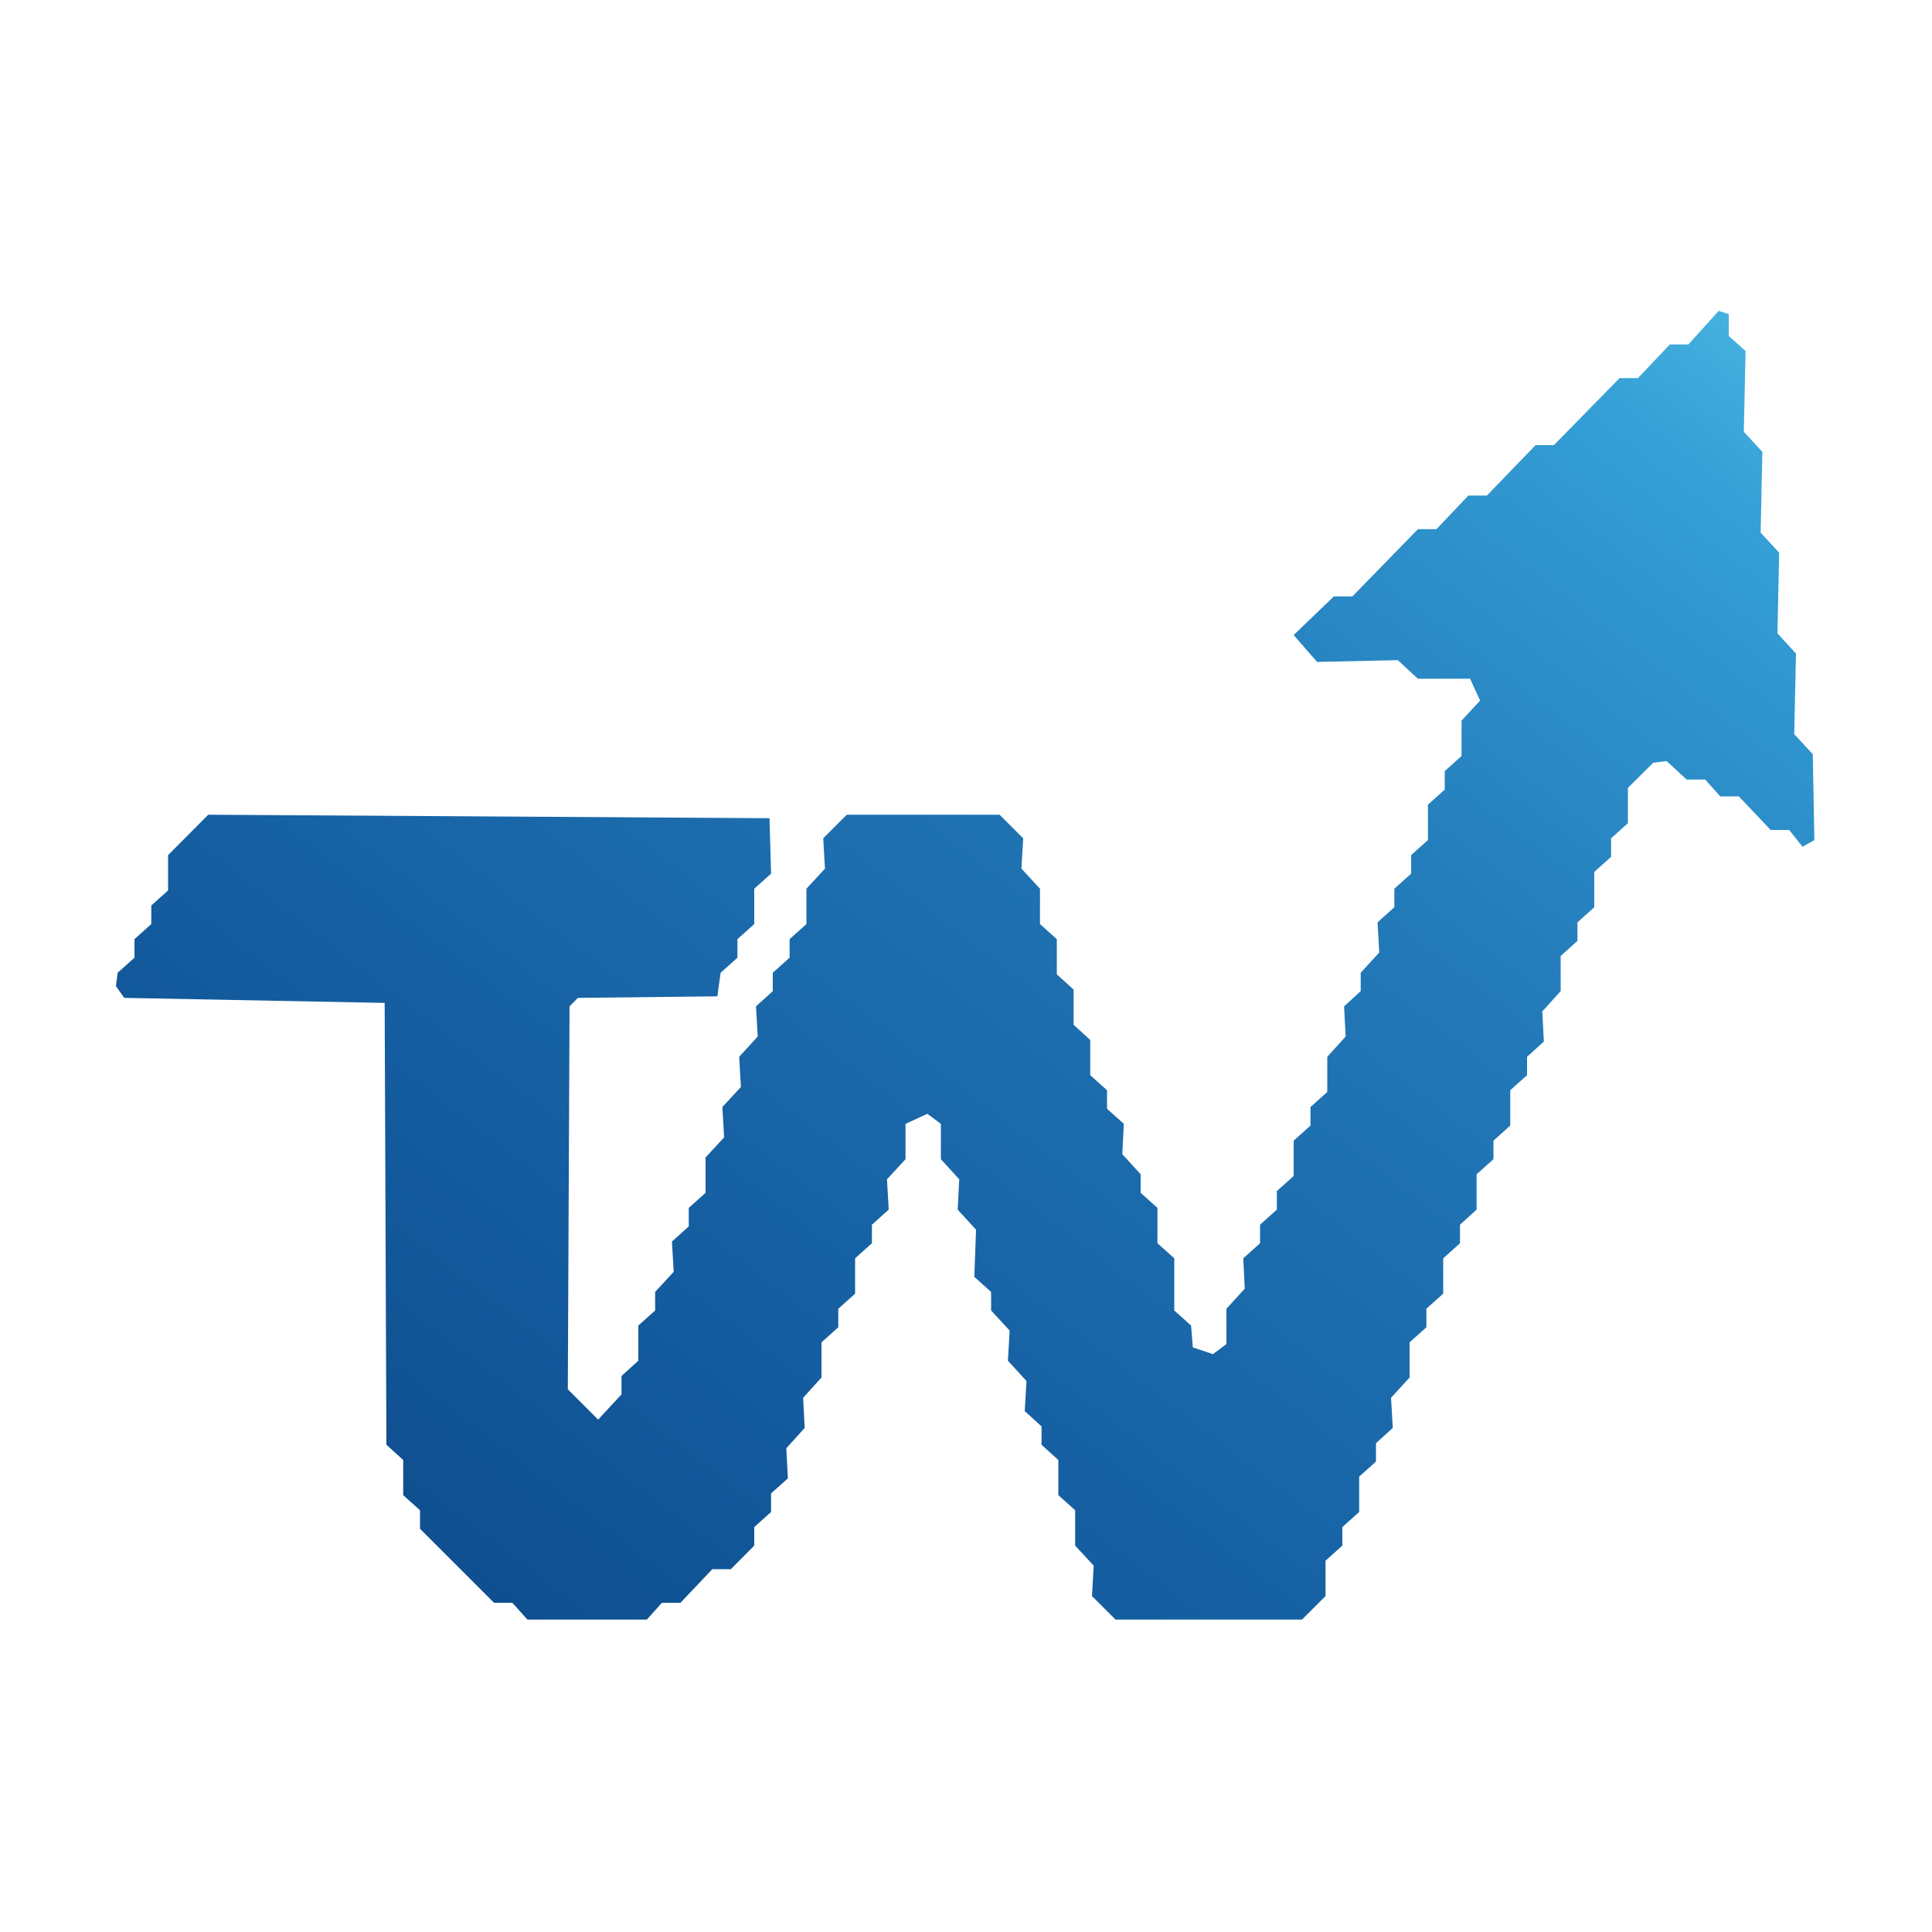
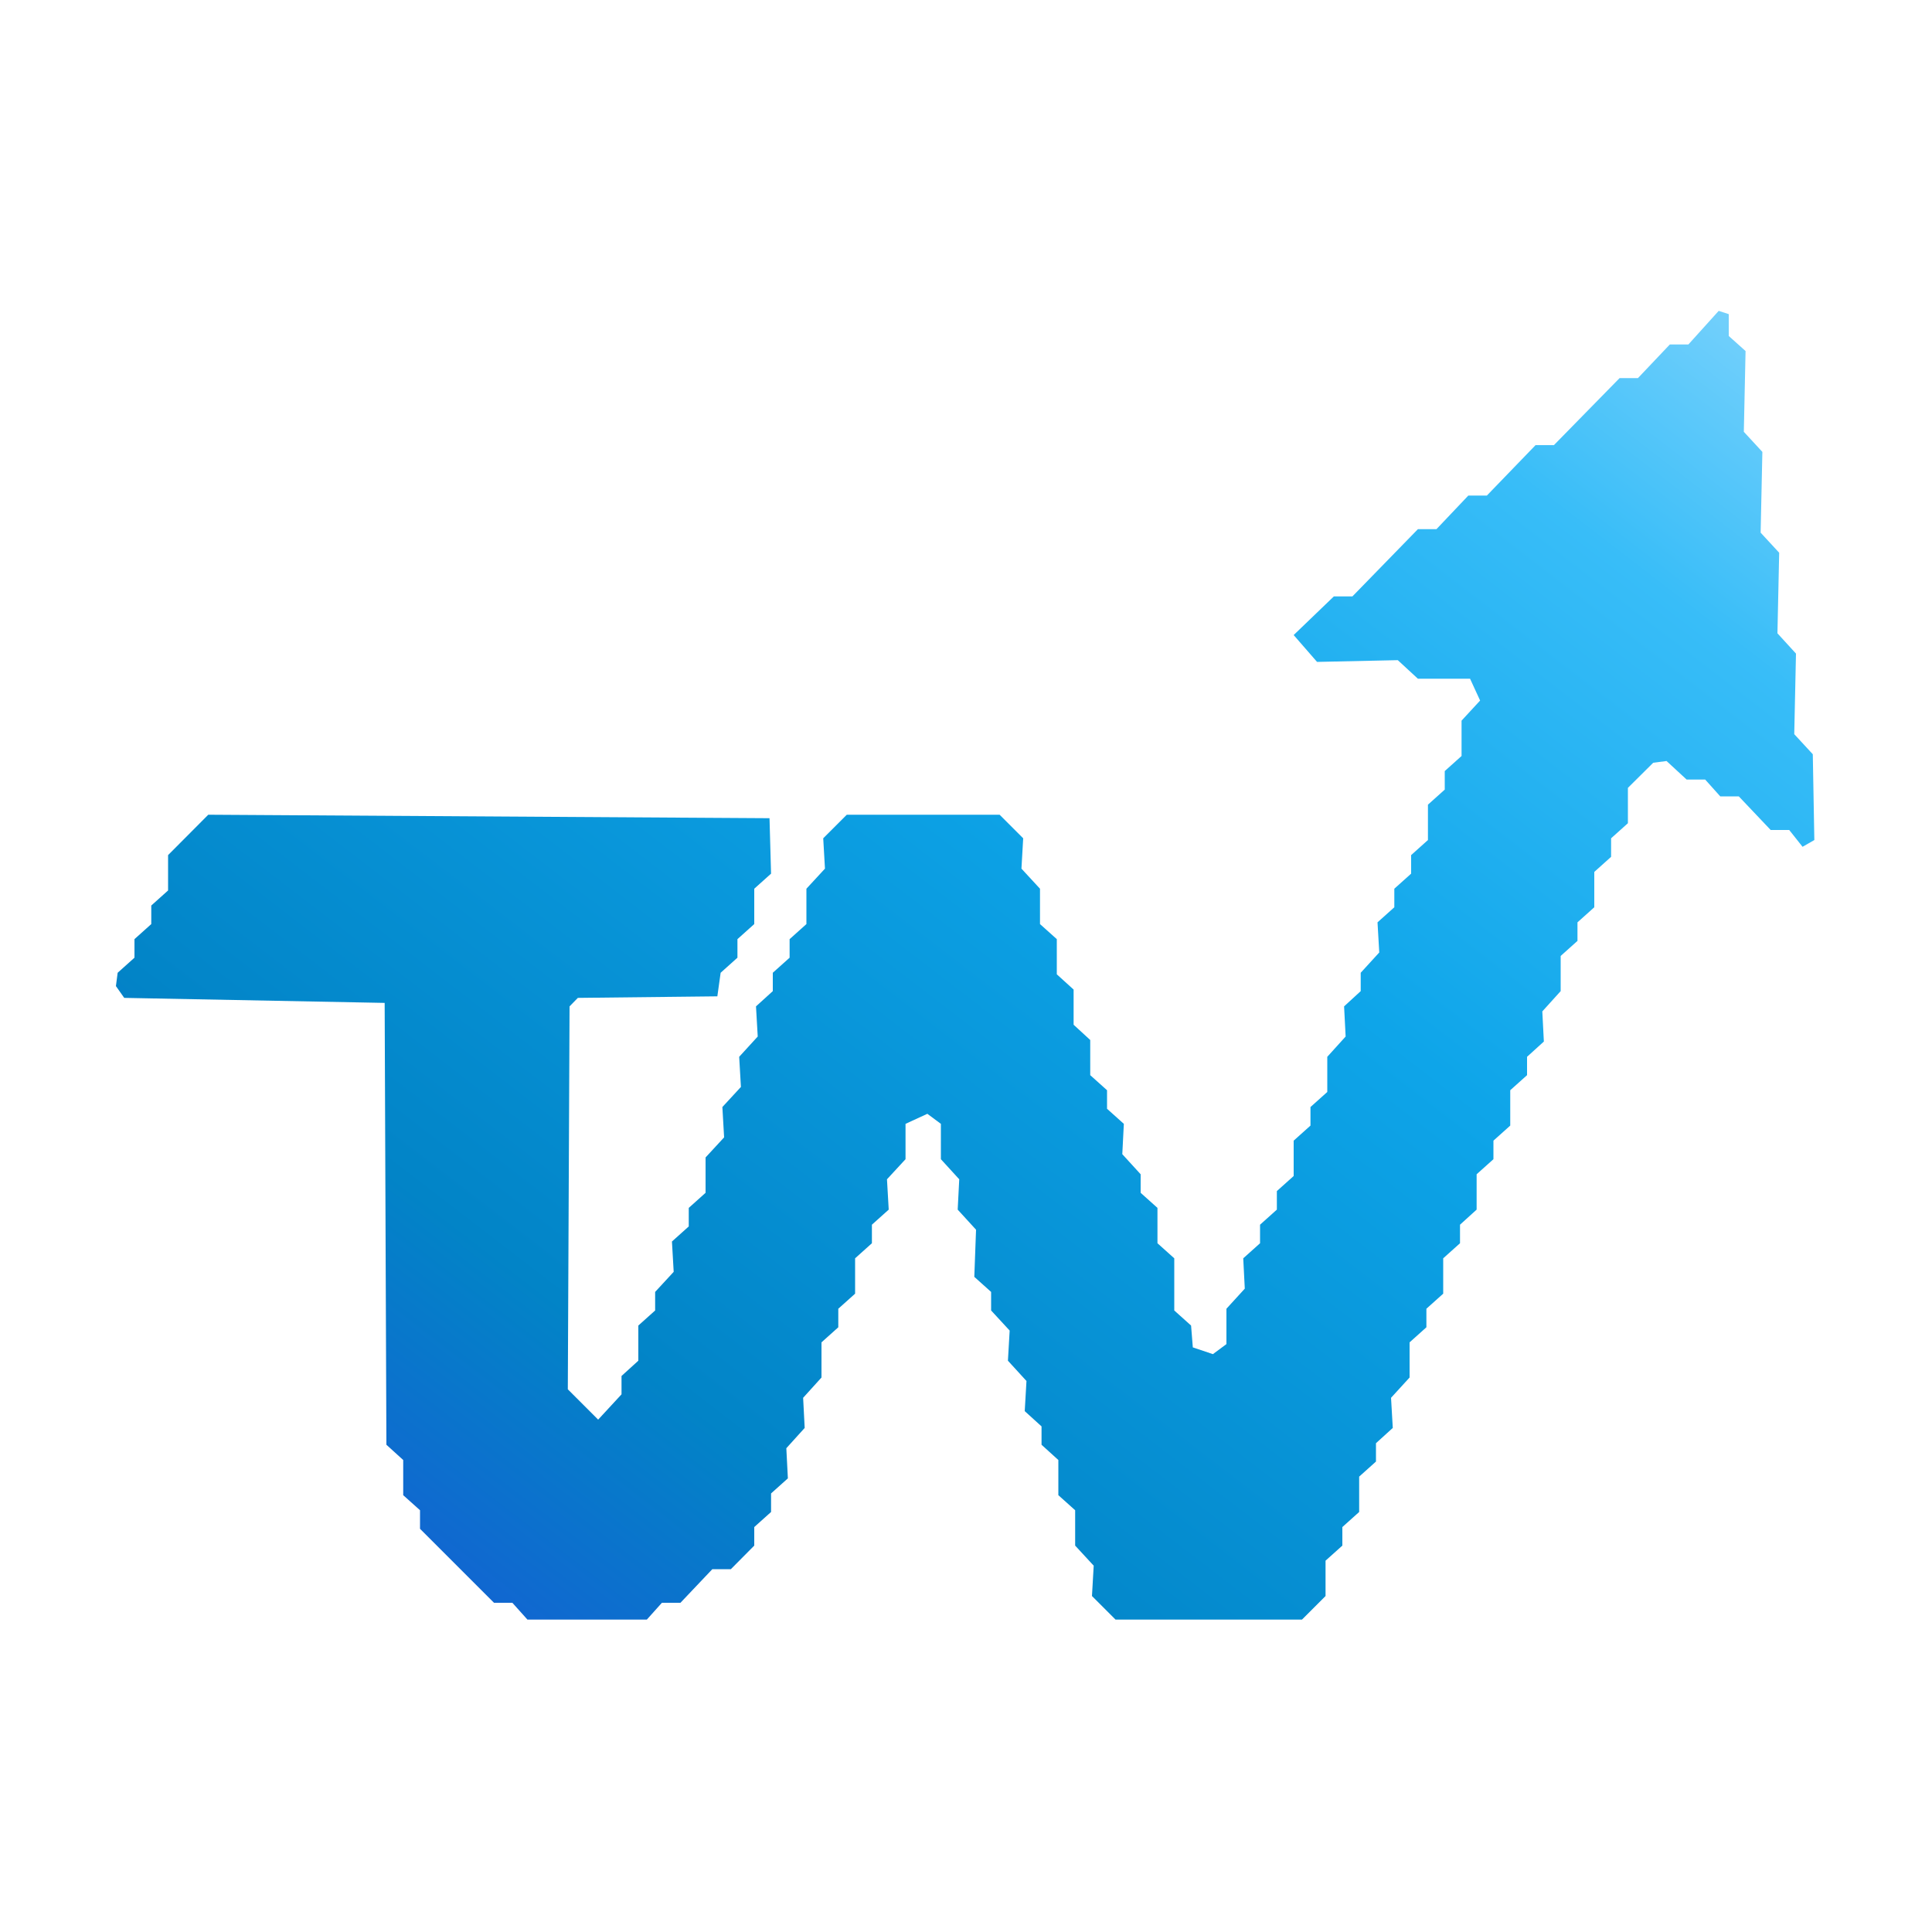
<svg xmlns="http://www.w3.org/2000/svg" viewBox="0 0 100 100" width="100%" height="100%">
  <defs>
-     <linearGradient id="taskyGrad" x1="0%" y1="100%" x2="100%" y2="0%">
-       <stop offset="0%" stop-color="#0b4684" />
-       <stop offset="30%" stop-color="#145da0" />
-       <stop offset="65%" stop-color="#237ab9" />
-       <stop offset="90%" stop-color="#349ed5" />
-       <stop offset="100%" stop-color="#49b7e3" />
+     <linearGradient id="taskyGradLight" x1="0%" y1="100%" x2="100%" y2="0%">
+       <stop offset="0%" stop-color="#1D4ED8" />
+       <stop offset="25%" stop-color="#0284C7" />
+       <stop offset="60%" stop-color="#0EA5E9" />
+       <stop offset="85%" stop-color="#38BDF8" />
+       <stop offset="100%" stop-color="#7DD3FC" />
    </linearGradient>
  </defs>
-   <path d="M 89.48,16.26 L 88.96,16.09 L 87.39,17.83 L 86.43,17.83 L 84.78,19.57 L 83.83,19.57 L 80.43,23.04 L 79.48,23.04 L 76.96,25.65 L 76.00,25.65 L 74.35,27.39 L 73.39,27.39 L 70.00,30.87 L 69.04,30.87 L 66.96,32.87 L 68.17,34.26 L 72.35,34.17 L 73.39,35.13 L 76.09,35.13 L 76.61,36.26 L 75.65,37.30 L 75.65,39.13 L 74.78,39.91 L 74.78,40.87 L 73.91,41.65 L 73.91,43.48 L 73.04,44.26 L 73.04,45.22 L 72.17,46.00 L 72.17,46.96 L 71.30,47.74 L 71.39,49.30 L 70.43,50.35 L 70.43,51.30 L 69.57,52.09 L 69.65,53.65 L 68.70,54.70 L 68.70,56.52 L 67.83,57.30 L 67.83,58.26 L 66.96,59.04 L 66.96,60.87 L 66.09,61.65 L 66.09,62.61 L 65.22,63.39 L 65.22,64.35 L 64.35,65.13 L 64.43,66.70 L 63.48,67.74 L 63.48,69.57 L 62.78,70.09 L 61.74,69.74 L 61.65,68.61 L 60.78,67.83 L 60.78,65.13 L 59.91,64.35 L 59.91,62.52 L 59.04,61.74 L 59.04,60.78 L 58.09,59.74 L 58.17,58.17 L 57.30,57.39 L 57.30,56.43 L 56.43,55.65 L 56.43,53.83 L 55.57,53.04 L 55.57,51.22 L 54.70,50.43 L 54.70,48.61 L 53.83,47.83 L 53.83,46.00 L 52.87,44.96 L 52.96,43.39 L 51.74,42.17 L 43.83,42.17 L 42.61,43.39 L 42.70,44.96 L 41.74,46.00 L 41.74,47.83 L 40.87,48.61 L 40.87,49.57 L 40.00,50.35 L 40.00,51.30 L 39.13,52.09 L 39.22,53.65 L 38.26,54.70 L 38.35,56.26 L 37.39,57.30 L 37.48,58.87 L 36.52,59.91 L 36.52,61.74 L 35.65,62.52 L 35.65,63.48 L 34.78,64.26 L 34.87,65.83 L 33.91,66.87 L 33.91,67.83 L 33.04,68.61 L 33.04,70.43 L 32.17,71.22 L 32.17,72.17 L 30.96,73.48 L 29.39,71.91 L 29.48,52.09 L 29.91,51.65 L 37.13,51.57 L 37.30,50.35 L 38.17,49.57 L 38.17,48.61 L 39.04,47.83 L 39.04,46.00 L 39.91,45.22 L 39.83,42.35 L 10.78,42.17 L 8.70,44.26 L 8.70,46.09 L 7.83,46.87 L 7.83,47.83 L 6.96,48.61 L 6.96,49.57 L 6.09,50.35 L 6.00,51.04 L 6.43,51.65 L 19.91,51.91 L 20.00,74.78 L 20.87,75.57 L 20.87,77.39 L 21.74,78.17 L 21.74,79.13 L 25.57,82.96 L 26.52,82.96 L 27.30,83.83 L 33.48,83.83 L 34.26,82.96 L 35.22,82.96 L 36.87,81.22 L 37.83,81.22 L 39.04,80.00 L 39.04,79.04 L 39.91,78.26 L 39.91,77.30 L 40.78,76.52 L 40.70,74.96 L 41.65,73.91 L 41.57,72.35 L 42.52,71.30 L 42.52,69.48 L 43.39,68.70 L 43.39,67.74 L 44.26,66.96 L 44.26,65.13 L 45.13,64.35 L 45.13,63.39 L 46.00,62.61 L 45.91,61.04 L 46.87,60.00 L 46.87,58.17 L 48.00,57.65 L 48.70,58.17 L 48.70,60.00 L 49.65,61.04 L 49.57,62.61 L 50.52,63.65 L 50.43,66.09 L 51.30,66.87 L 51.30,67.83 L 52.26,68.87 L 52.17,70.43 L 53.13,71.48 L 53.04,73.04 L 53.91,73.83 L 53.91,74.78 L 54.78,75.57 L 54.78,77.39 L 55.65,78.17 L 55.65,80.00 L 56.61,81.04 L 56.52,82.61 L 57.74,83.83 L 67.39,83.83 L 68.61,82.61 L 68.61,80.78 L 69.48,80.00 L 69.48,79.04 L 70.35,78.26 L 70.35,76.43 L 71.22,75.65 L 71.22,74.70 L 72.09,73.91 L 72.00,72.35 L 72.96,71.30 L 72.96,69.48 L 73.83,68.70 L 73.83,67.74 L 74.70,66.96 L 74.70,65.13 L 75.57,64.35 L 75.57,63.39 L 76.43,62.61 L 76.43,60.78 L 77.30,60.00 L 77.30,59.04 L 78.17,58.26 L 78.17,56.43 L 79.04,55.65 L 79.04,54.70 L 79.91,53.91 L 79.83,52.35 L 80.78,51.30 L 80.78,49.48 L 81.65,48.70 L 81.65,47.74 L 82.52,46.96 L 82.52,45.13 L 83.39,44.35 L 83.39,43.39 L 84.26,42.61 L 84.26,40.78 L 85.57,39.48 L 86.26,39.39 L 87.30,40.35 L 88.26,40.35 L 89.04,41.22 L 90.00,41.22 L 91.65,42.96 L 92.61,42.96 L 93.30,43.83 L 93.91,43.48 L 93.83,39.04 L 92.87,38.00 L 92.96,33.83 L 92.00,32.78 L 92.09,28.61 L 91.13,27.57 L 91.22,23.39 L 90.26,22.35 L 90.35,18.17 L 89.48,17.39 Z" fill="url(#taskyGrad)" />
+   <path d="M 89.48,16.26 L 88.96,16.09 L 87.39,17.83 L 86.43,17.83 L 84.78,19.57 L 83.83,19.57 L 80.43,23.04 L 79.48,23.04 L 76.96,25.65 L 76.00,25.65 L 74.35,27.39 L 73.39,27.39 L 70.00,30.87 L 69.04,30.87 L 66.96,32.87 L 68.17,34.26 L 72.35,34.17 L 73.39,35.13 L 76.09,35.13 L 76.61,36.26 L 75.65,37.30 L 75.65,39.13 L 74.78,39.91 L 74.78,40.87 L 73.91,41.65 L 73.91,43.48 L 73.04,44.26 L 73.04,45.22 L 72.17,46.00 L 72.17,46.96 L 71.30,47.74 L 71.39,49.30 L 70.43,50.35 L 70.43,51.30 L 69.57,52.09 L 69.65,53.65 L 68.70,54.70 L 68.70,56.52 L 67.83,57.30 L 67.83,58.26 L 66.96,59.04 L 66.96,60.87 L 66.09,61.65 L 66.09,62.61 L 65.22,63.39 L 65.22,64.35 L 64.35,65.13 L 64.43,66.70 L 63.48,67.74 L 63.48,69.57 L 62.78,70.09 L 61.74,69.74 L 61.65,68.61 L 60.78,67.83 L 60.78,65.13 L 59.91,64.35 L 59.91,62.52 L 59.04,61.74 L 59.04,60.78 L 58.09,59.74 L 58.17,58.17 L 57.30,57.39 L 57.30,56.43 L 56.43,55.65 L 56.43,53.83 L 55.57,53.04 L 55.57,51.22 L 54.70,50.43 L 54.70,48.61 L 53.83,47.83 L 53.83,46.00 L 52.87,44.96 L 52.96,43.39 L 51.74,42.17 L 43.83,42.17 L 42.61,43.39 L 42.70,44.96 L 41.74,46.00 L 41.74,47.83 L 40.87,48.61 L 40.87,49.57 L 40.00,50.35 L 40.00,51.30 L 39.13,52.09 L 39.22,53.65 L 38.26,54.70 L 38.35,56.26 L 37.39,57.30 L 37.48,58.87 L 36.52,59.91 L 36.52,61.74 L 35.65,62.52 L 35.65,63.48 L 34.78,64.26 L 34.87,65.83 L 33.91,66.87 L 33.91,67.83 L 33.04,68.61 L 33.04,70.43 L 32.17,71.22 L 32.17,72.17 L 30.96,73.48 L 29.39,71.91 L 29.48,52.09 L 29.91,51.65 L 37.13,51.57 L 37.30,50.35 L 38.17,49.57 L 38.17,48.61 L 39.04,47.83 L 39.04,46.00 L 39.91,45.22 L 39.83,42.35 L 10.78,42.17 L 8.70,44.26 L 8.70,46.09 L 7.83,46.87 L 7.83,47.83 L 6.96,48.61 L 6.96,49.57 L 6.09,50.35 L 6.00,51.04 L 6.43,51.65 L 19.91,51.91 L 20.00,74.78 L 20.87,75.57 L 20.87,77.39 L 21.74,78.17 L 21.74,79.13 L 25.57,82.96 L 26.52,82.96 L 27.30,83.83 L 33.48,83.83 L 34.26,82.96 L 35.22,82.96 L 36.87,81.22 L 37.83,81.22 L 39.04,80.00 L 39.04,79.04 L 39.91,78.26 L 39.91,77.30 L 40.78,76.52 L 40.70,74.96 L 41.65,73.91 L 41.57,72.35 L 42.52,71.30 L 42.52,69.48 L 43.39,68.70 L 43.39,67.74 L 44.26,66.96 L 44.26,65.13 L 45.13,64.35 L 45.13,63.39 L 46.00,62.61 L 45.91,61.04 L 46.87,60.00 L 46.87,58.17 L 48.00,57.65 L 48.70,58.17 L 48.70,60.00 L 49.65,61.04 L 49.57,62.61 L 50.52,63.65 L 50.43,66.09 L 51.30,66.87 L 51.30,67.83 L 52.26,68.87 L 52.17,70.43 L 53.13,71.48 L 53.04,73.04 L 53.91,73.83 L 53.91,74.78 L 54.78,75.57 L 54.78,77.39 L 55.65,78.17 L 55.65,80.00 L 56.61,81.04 L 56.52,82.61 L 57.74,83.83 L 67.39,83.83 L 68.61,82.61 L 68.61,80.78 L 69.48,80.00 L 69.48,79.04 L 70.35,78.26 L 70.35,76.43 L 71.22,75.65 L 71.22,74.70 L 72.09,73.91 L 72.00,72.35 L 72.96,71.30 L 72.96,69.48 L 73.83,68.70 L 73.83,67.74 L 74.70,66.96 L 74.70,65.13 L 75.57,64.35 L 75.57,63.39 L 76.43,62.61 L 76.43,60.78 L 77.30,60.00 L 77.30,59.04 L 78.17,58.26 L 78.17,56.43 L 79.04,55.65 L 79.04,54.70 L 79.91,53.91 L 79.83,52.35 L 80.78,51.30 L 80.78,49.48 L 81.65,48.70 L 81.65,47.74 L 82.52,46.96 L 82.52,45.13 L 83.39,44.35 L 83.39,43.39 L 84.26,42.61 L 84.26,40.78 L 85.57,39.48 L 86.26,39.39 L 87.30,40.35 L 88.26,40.35 L 89.04,41.22 L 90.00,41.22 L 91.65,42.96 L 92.61,42.96 L 93.30,43.83 L 93.91,43.48 L 93.83,39.04 L 92.87,38.00 L 92.96,33.83 L 92.00,32.78 L 92.09,28.61 L 91.13,27.57 L 91.22,23.39 L 90.26,22.35 L 90.35,18.17 L 89.48,17.39 Z" fill="url(#taskyGradLight)" />
</svg>
